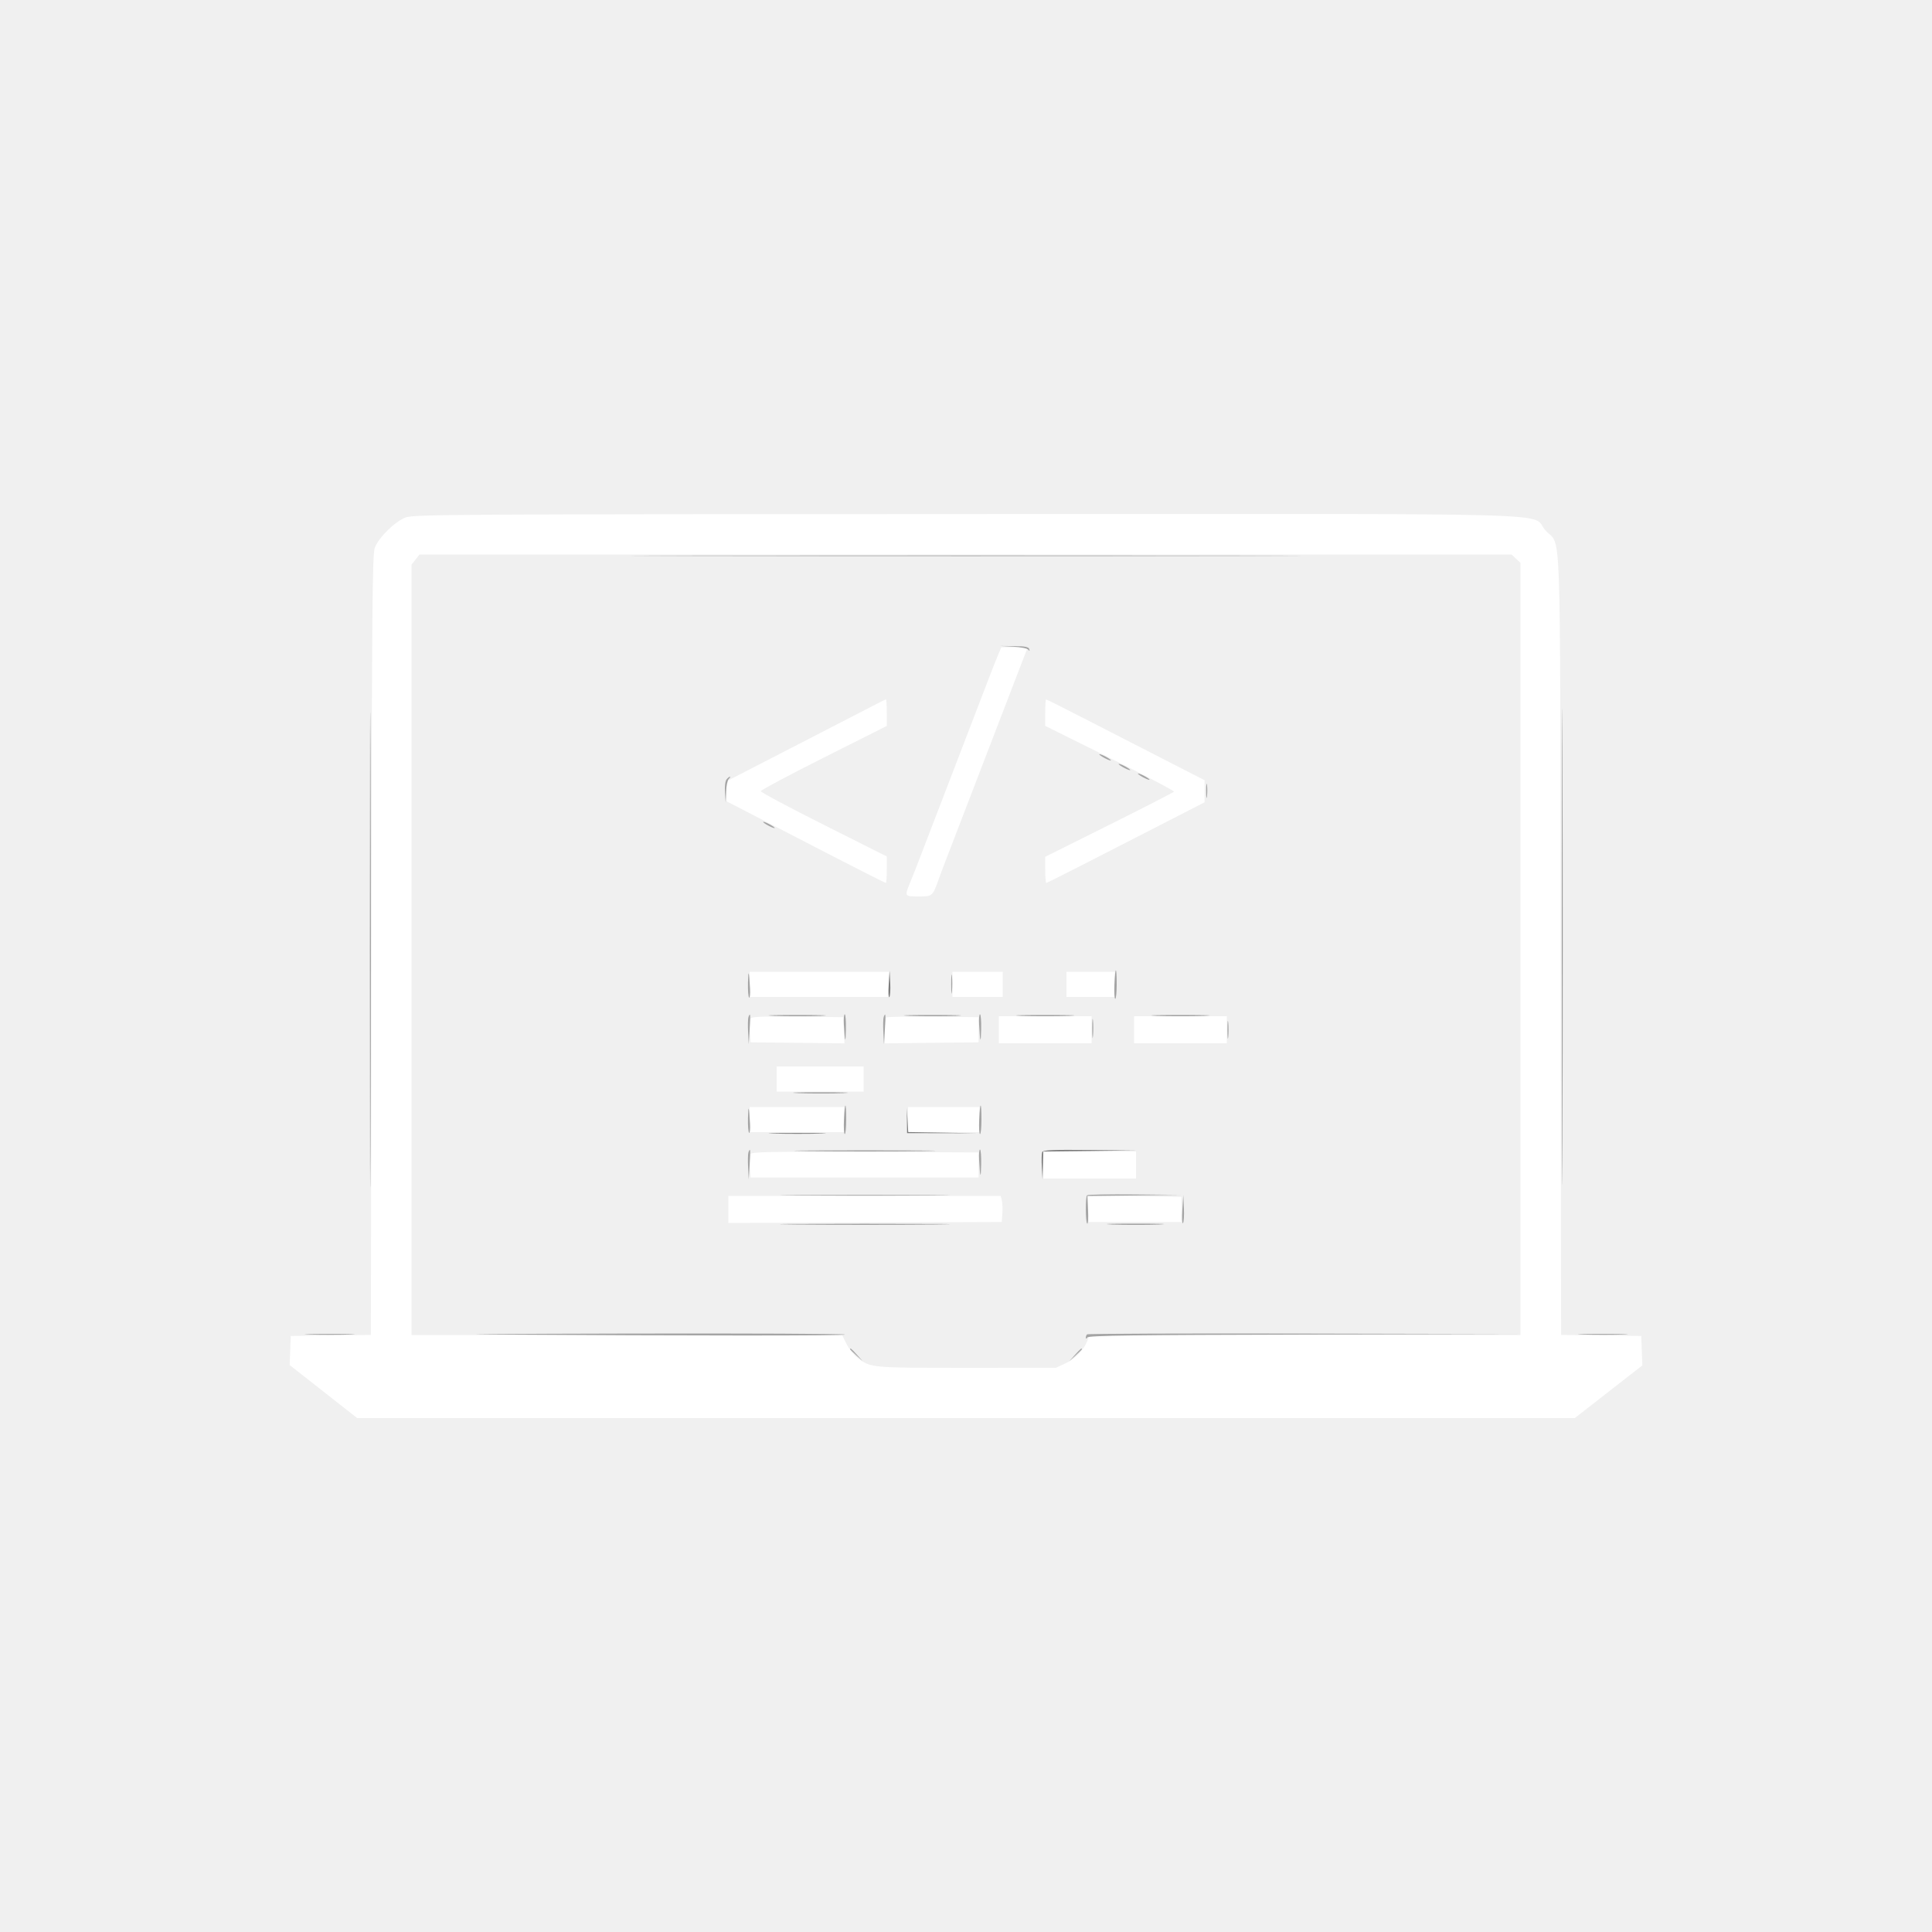
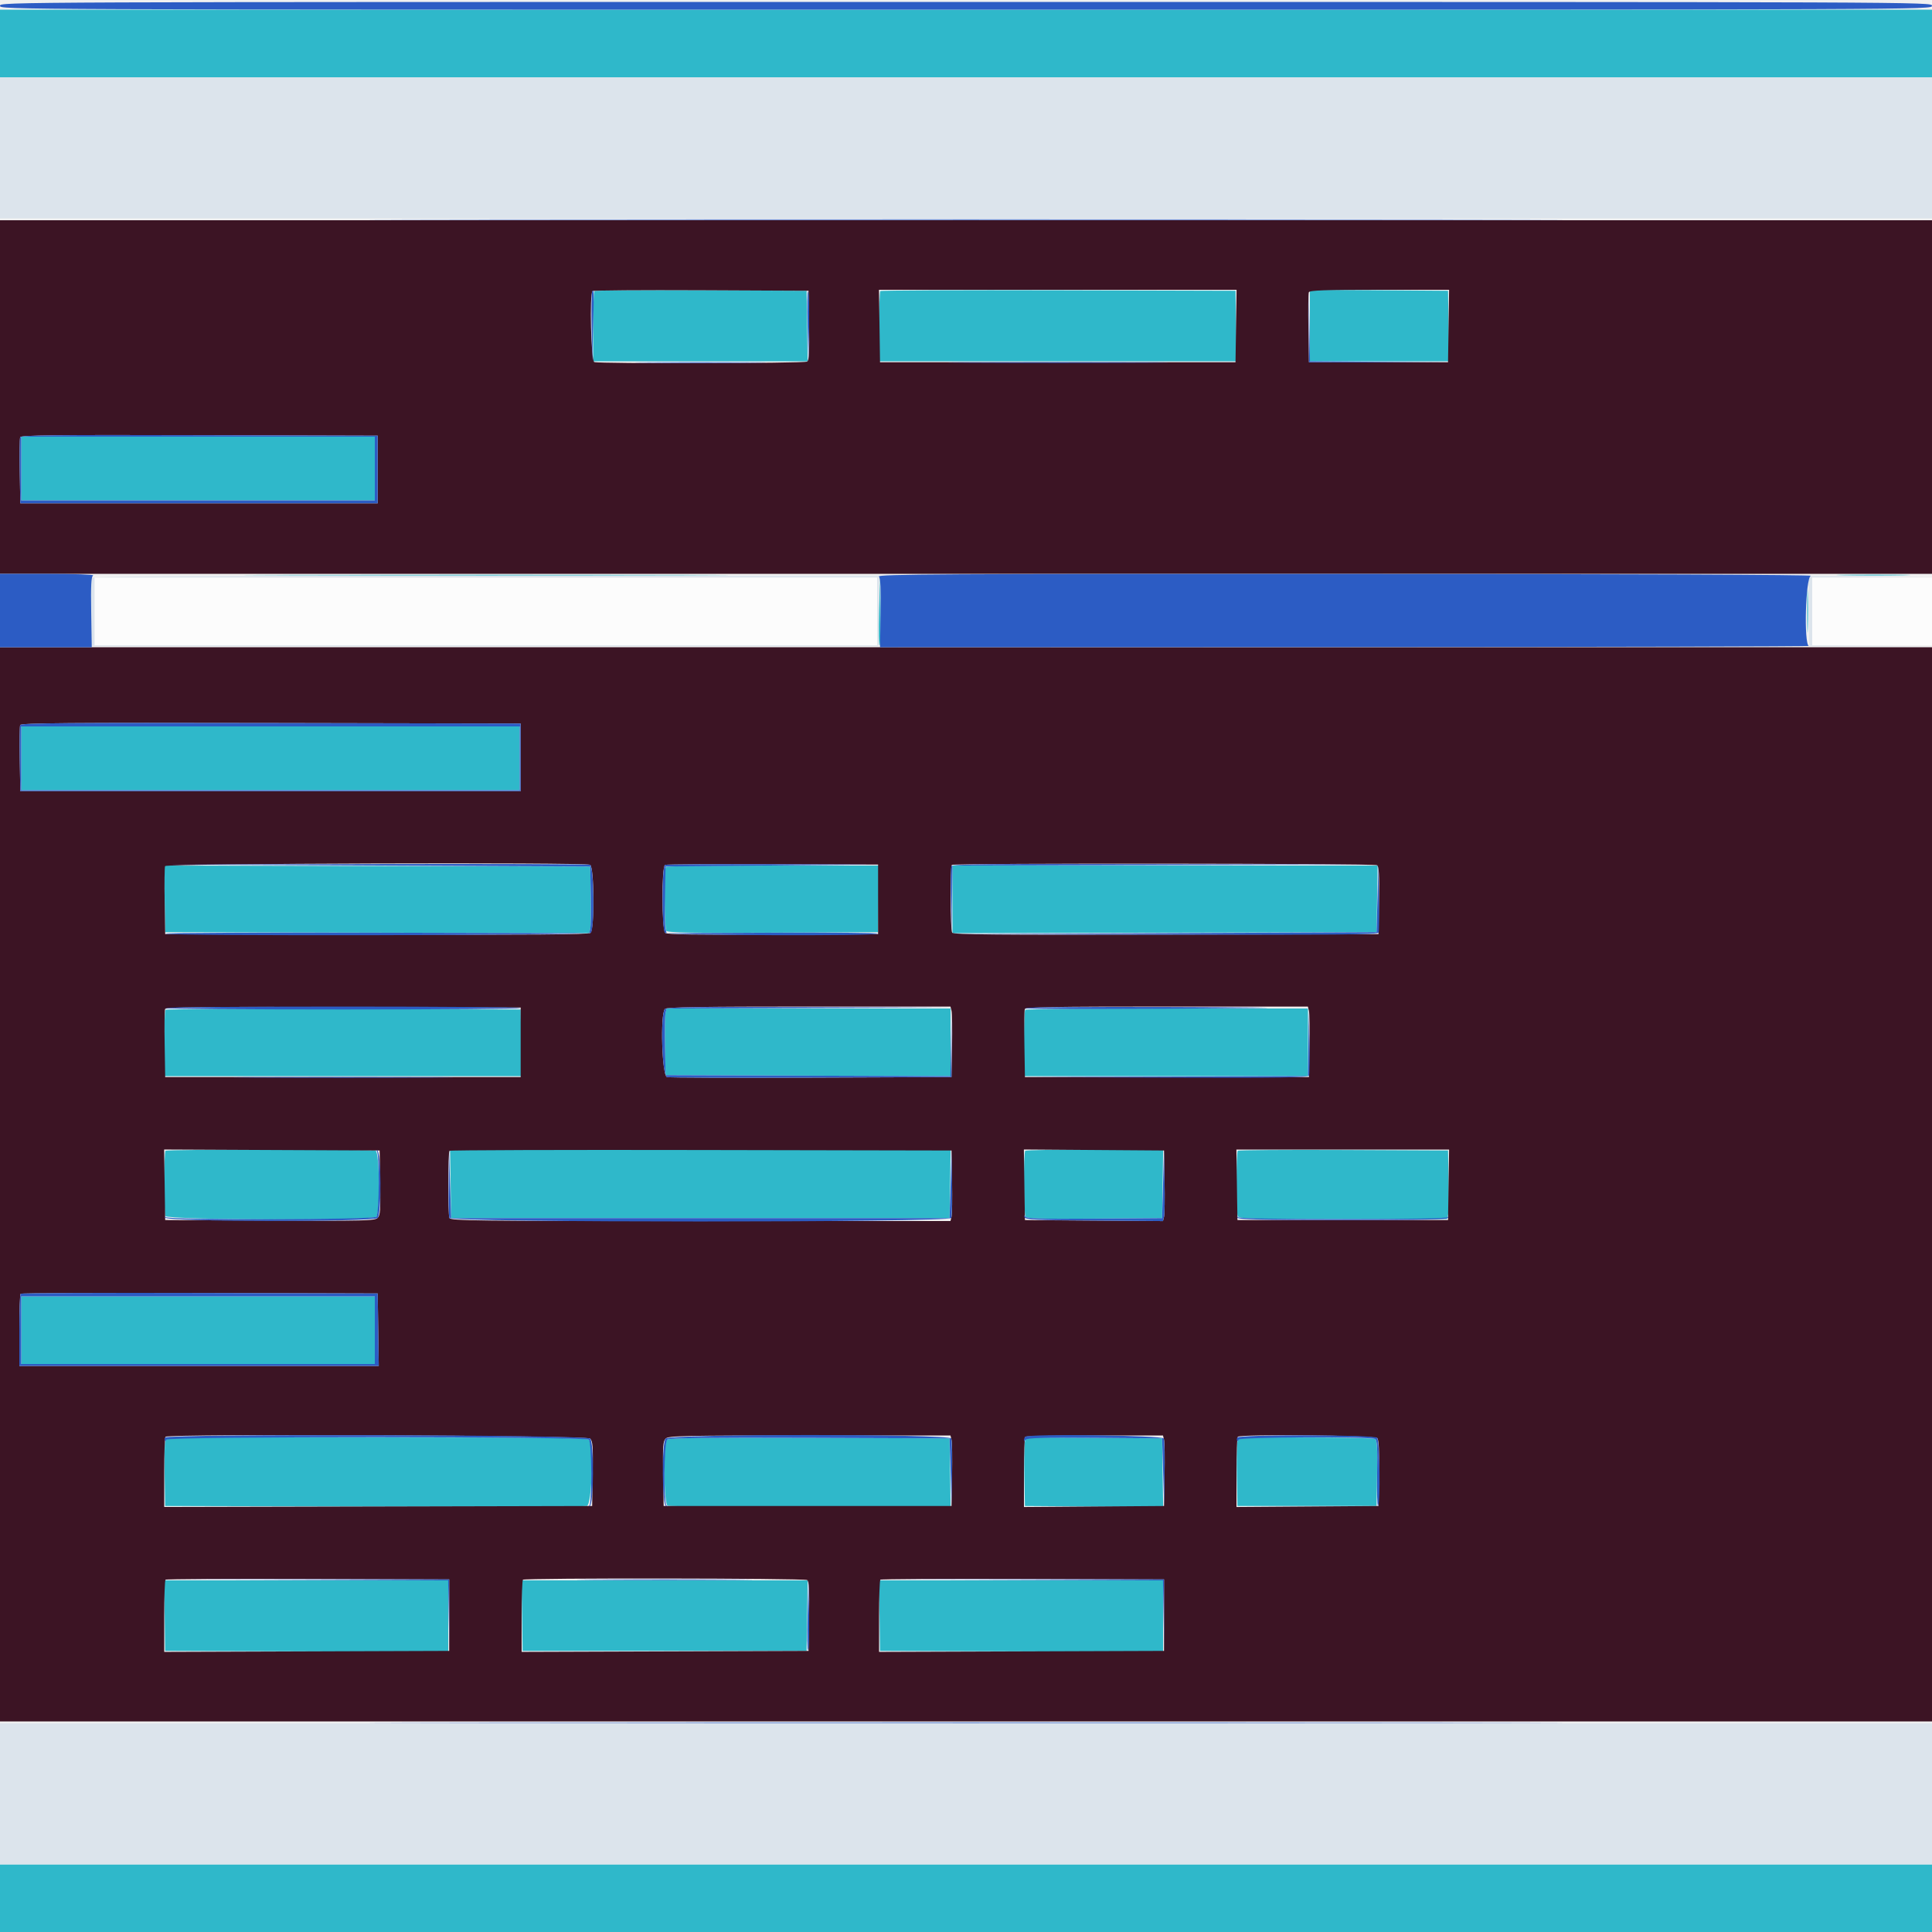
<svg xmlns="http://www.w3.org/2000/svg" id="svg" version="1.1" width="400" height="400" viewBox="0, 0, 400,400">
  <g id="svgg">
-     <path id="path0" d="M84.000 107.129 C 81.775 107.958,78.390 111.285,77.595 113.426 C 77.090 114.784,76.994 126.053,76.899 195.692 L 76.789 276.384 68.494 276.492 L 60.200 276.600 60.085 279.608 L 59.970 282.616 66.962 288.108 L 73.955 293.600 199.997 293.600 L 326.040 293.600 333.036 288.144 L 340.032 282.688 339.916 279.644 L 339.800 276.600 331.505 276.492 L 323.210 276.384 323.105 195.492 C 322.987 104.805,323.301 113.427,319.993 109.839 C 316.471 106.018,329.793 106.396,199.885 106.429 C 94.168 106.457,85.668 106.508,84.000 107.129 M313.874 115.670 L 314.800 116.539 314.800 196.470 L 314.800 276.400 270.190 276.400 L 225.580 276.400 225.163 277.498 C 224.398 279.510,222.716 281.276,220.647 282.239 L 218.600 283.192 200.087 283.196 C 180.129 283.200,180.266 283.213,177.420 281.042 C 176.747 280.529,175.779 279.274,175.270 278.254 L 174.344 276.400 129.772 276.400 L 85.200 276.400 85.200 196.654 L 85.200 116.908 86.029 115.854 L 86.858 114.800 199.903 114.800 L 312.948 114.800 313.874 115.670 M206.680 135.500 C 206.327 136.325,205.558 138.260,204.972 139.800 C 203.538 143.563,202.335 146.697,198.980 155.400 C 198.471 156.720,197.400 159.510,196.600 161.600 C 195.800 163.690,194.693 166.570,194.140 168.000 C 192.643 171.871,191.255 175.485,190.144 178.400 C 189.599 179.830,188.803 181.843,188.376 182.874 C 187.262 185.563,187.287 185.600,190.186 185.600 C 193.083 185.600,193.062 185.618,194.408 181.861 C 194.814 180.727,195.711 178.360,196.400 176.600 C 197.089 174.840,197.989 172.500,198.400 171.400 C 198.811 170.300,199.711 167.960,200.400 166.200 C 201.089 164.440,201.989 162.100,202.400 161.000 C 202.811 159.900,203.711 157.560,204.400 155.800 C 205.089 154.040,205.989 151.700,206.400 150.600 C 206.811 149.500,207.711 147.160,208.400 145.400 C 209.089 143.640,209.989 141.300,210.399 140.200 C 210.808 139.100,211.516 137.255,211.970 136.100 L 212.797 134.000 210.059 134.000 L 207.321 134.000 206.680 135.500 M180.334 146.339 C 178.720 147.185,172.810 150.233,167.200 153.113 C 161.590 155.993,155.515 159.120,153.700 160.061 L 150.400 161.773 150.400 163.830 L 150.400 165.886 154.100 167.796 C 156.135 168.846,160.320 171.010,163.400 172.605 C 175.415 178.826,183.212 182.800,183.402 182.800 C 183.511 182.800,183.600 181.567,183.600 180.060 L 183.600 177.320 170.536 170.760 C 163.350 167.152,157.486 164.020,157.504 163.800 C 157.522 163.580,163.401 160.452,170.568 156.849 L 183.600 150.298 183.600 147.549 C 183.600 146.037,183.525 144.800,183.434 144.800 C 183.343 144.800,181.948 145.492,180.334 146.339 M216.400 147.542 L 216.400 150.285 229.820 156.948 C 237.201 160.613,243.156 163.743,243.052 163.905 C 242.949 164.067,236.910 167.168,229.632 170.795 L 216.400 177.390 216.400 180.095 C 216.400 181.583,216.502 182.800,216.626 182.800 C 216.824 182.800,226.161 178.051,244.000 168.877 L 249.400 166.100 249.400 163.819 L 249.400 161.538 241.600 157.543 C 237.310 155.345,229.969 151.579,225.286 149.174 C 220.603 146.768,216.688 144.800,216.586 144.800 C 216.484 144.800,216.400 146.034,216.400 147.542 M155.200 203.800 L 155.200 206.400 169.600 206.400 L 184.000 206.400 184.000 203.800 L 184.000 201.200 169.600 201.200 L 155.200 201.200 155.200 203.800 M197.200 203.800 L 197.200 206.400 202.400 206.400 L 207.600 206.400 207.600 203.800 L 207.600 201.200 202.400 201.200 L 197.200 201.200 197.200 203.800 M220.800 203.800 L 220.800 206.400 225.800 206.400 L 230.800 206.400 230.800 203.800 L 230.800 201.200 225.800 201.200 L 220.800 201.200 220.800 203.800 M155.368 210.940 C 155.250 211.246,155.210 212.464,155.277 213.648 L 155.400 215.800 165.118 215.907 L 174.837 216.014 174.718 213.307 L 174.600 210.600 165.090 210.493 C 157.277 210.405,155.542 210.484,155.368 210.940 M183.474 210.660 C 183.323 210.810,183.200 212.077,183.200 213.474 L 183.200 216.014 192.900 215.907 L 202.600 215.800 202.600 213.200 L 202.600 210.600 193.174 210.493 C 187.989 210.434,183.624 210.509,183.474 210.660 M206.800 213.200 L 206.800 216.000 216.400 216.000 L 226.000 216.000 226.000 213.200 L 226.000 210.400 216.400 210.400 L 206.800 210.400 206.800 213.200 M234.800 213.200 L 234.800 216.000 244.400 216.000 L 254.000 216.000 254.000 213.200 L 254.000 210.400 244.400 210.400 L 234.800 210.400 234.800 213.200 M160.800 223.400 L 160.800 226.000 169.800 226.000 L 178.800 226.000 178.800 223.400 L 178.800 220.800 169.800 220.800 L 160.800 220.800 160.800 223.400 M155.200 231.800 L 155.200 234.400 165.000 234.400 L 174.800 234.400 174.800 231.800 L 174.800 229.200 165.000 229.200 L 155.200 229.200 155.200 231.800 M188.000 231.800 L 188.000 234.400 195.400 234.400 L 202.800 234.400 202.800 231.800 L 202.800 229.200 195.400 229.200 L 188.000 229.200 188.000 231.800 M155.366 238.944 C 155.250 239.247,155.210 240.464,155.277 241.648 L 155.400 243.800 179.000 243.800 L 202.600 243.800 202.600 241.200 L 202.600 238.600 179.089 238.497 C 159.421 238.410,155.543 238.484,155.366 238.944 M216.000 241.200 L 216.000 244.000 225.600 244.000 L 235.200 244.000 235.200 241.200 L 235.200 238.400 225.600 238.400 L 216.000 238.400 216.000 241.200 M150.800 250.403 L 150.800 253.205 179.100 253.103 L 207.400 253.000 207.526 251.232 C 207.596 250.260,207.547 249.045,207.419 248.532 L 207.185 247.600 178.992 247.600 L 150.800 247.600 150.800 250.403 M225.282 250.293 L 225.400 253.000 235.000 253.000 L 244.600 253.000 244.600 250.400 L 244.600 247.800 234.882 247.693 L 225.163 247.586 225.282 250.293 " stroke="none" fill="#ffffff" fill-rule="evenodd" />
-     <path id="path1" d="M143.900 115.100 C 174.755 115.157,225.245 115.157,256.100 115.100 C 286.955 115.043,261.710 114.997,200.000 114.997 C 138.290 114.997,113.045 115.043,143.900 115.100 M209.789 133.889 C 211.332 133.973,212.730 134.255,212.919 134.520 C 213.160 134.858,213.213 134.823,213.098 134.400 C 212.974 133.939,212.249 133.793,209.968 133.769 L 207.000 133.737 209.789 133.889 M227.600 156.179 C 227.600 156.289,228.140 156.659,228.800 157.000 C 229.460 157.341,230.000 157.531,230.000 157.421 C 230.000 157.311,229.460 156.941,228.800 156.600 C 228.140 156.259,227.600 156.069,227.600 156.179 M231.600 158.179 C 231.600 158.289,232.140 158.659,232.800 159.000 C 233.460 159.341,234.000 159.531,234.000 159.421 C 234.000 159.311,233.460 158.941,232.800 158.600 C 232.140 158.259,231.600 158.069,231.600 158.179 M235.600 160.179 C 235.600 160.289,236.140 160.659,236.800 161.000 C 237.460 161.341,238.000 161.531,238.000 161.421 C 238.000 161.311,237.460 160.941,236.800 160.600 C 236.140 160.259,235.600 160.069,235.600 160.179 M150.427 161.368 C 150.148 161.704,150.016 162.804,150.104 164.068 L 150.252 166.200 150.326 163.980 C 150.367 162.759,150.616 161.544,150.880 161.280 C 151.144 161.016,151.256 160.800,151.129 160.800 C 151.002 160.800,150.686 161.055,150.427 161.368 M249.724 163.800 C 249.726 165.120,249.801 165.612,249.890 164.893 C 249.979 164.174,249.977 163.094,249.886 162.493 C 249.795 161.892,249.722 162.480,249.724 163.800 M158.000 170.179 C 158.000 170.289,158.540 170.659,159.200 171.000 C 159.860 171.341,160.400 171.531,160.400 171.421 C 160.400 171.311,159.860 170.941,159.200 170.600 C 158.540 170.259,158.000 170.069,158.000 170.179 M154.860 203.476 C 154.827 205.058,154.935 206.436,155.100 206.539 C 155.265 206.641,155.349 205.797,155.286 204.662 C 155.082 200.984,154.921 200.537,154.860 203.476 M196.937 203.800 C 196.939 205.560,197.009 206.230,197.093 205.289 C 197.178 204.349,197.177 202.909,197.091 202.089 C 197.005 201.270,196.936 202.040,196.937 203.800 M230.732 203.801 C 230.659 205.451,230.735 206.801,230.900 206.801 C 231.065 206.800,231.200 205.450,231.200 203.800 C 231.200 199.925,230.902 199.925,230.732 203.801 M154.967 210.542 C 154.852 210.840,154.815 212.235,154.885 213.642 L 155.011 216.200 155.205 213.099 C 155.400 209.996,155.356 209.527,154.967 210.542 M174.714 212.100 C 174.920 215.882,175.079 216.255,175.140 213.100 C 175.173 211.395,175.065 210.000,174.900 210.000 C 174.735 210.000,174.651 210.945,174.714 212.100 M182.967 210.542 C 182.852 210.840,182.815 212.235,182.885 213.642 L 183.011 216.200 183.205 213.099 C 183.400 209.996,183.356 209.527,182.967 210.542 M202.714 212.100 C 202.920 215.882,203.079 216.255,203.140 213.100 C 203.173 211.395,203.065 210.000,202.900 210.000 C 202.735 210.000,202.651 210.945,202.714 212.100 M226.137 213.000 C 226.139 214.760,226.209 215.430,226.293 214.489 C 226.378 213.549,226.377 212.109,226.291 211.289 C 226.205 210.470,226.136 211.240,226.137 213.000 M254.134 213.200 C 254.134 214.850,254.205 215.525,254.291 214.700 C 254.378 213.875,254.378 212.525,254.291 211.700 C 254.205 210.875,254.134 211.550,254.134 213.200 M154.860 231.476 C 154.827 233.058,154.935 234.436,155.100 234.539 C 155.265 234.641,155.349 233.797,155.286 232.662 C 155.082 228.984,154.921 228.537,154.860 231.476 M174.732 231.801 C 174.659 233.451,174.735 234.801,174.900 234.801 C 175.065 234.800,175.200 233.450,175.200 231.800 C 175.200 227.925,174.902 227.925,174.732 231.801 M202.732 231.801 C 202.659 233.451,202.735 234.801,202.900 234.801 C 203.065 234.800,203.200 233.450,203.200 231.800 C 203.200 227.925,202.902 227.925,202.732 231.801 M154.967 238.542 C 154.852 238.840,154.815 240.235,154.885 241.642 L 155.011 244.200 155.205 241.099 C 155.400 237.996,155.356 237.527,154.967 238.542 M202.714 240.100 C 202.920 243.882,203.079 244.255,203.140 241.100 C 203.173 239.395,203.065 238.000,202.900 238.000 C 202.735 238.000,202.651 238.945,202.714 240.100 M164.929 247.500 C 172.811 247.561,185.591 247.561,193.329 247.500 C 201.068 247.439,194.620 247.389,179.000 247.390 C 163.380 247.390,157.048 247.439,164.929 247.500 M225.067 247.467 C 224.699 247.834,224.729 253.109,225.100 253.340 C 225.265 253.442,225.341 252.196,225.269 250.570 L 225.137 247.614 234.869 247.500 L 244.600 247.385 234.967 247.293 C 229.668 247.242,225.213 247.320,225.067 247.467 M244.796 250.482 C 244.688 252.177,244.744 253.419,244.920 253.242 C 245.095 253.065,245.184 251.679,245.116 250.160 L 244.992 247.400 244.796 250.482 M64.122 276.299 C 66.499 276.370,70.279 276.369,72.522 276.298 C 74.765 276.227,72.820 276.169,68.200 276.169 C 63.580 276.170,61.745 276.228,64.122 276.299 M101.400 276.295 C 143.504 276.569,175.106 276.571,174.938 276.300 C 174.836 276.135,154.648 276.043,130.076 276.095 C 105.504 276.148,92.600 276.238,101.400 276.295 M225.067 276.267 C 224.920 276.413,224.803 276.728,224.806 276.967 C 224.810 277.225,224.940 277.199,225.129 276.902 C 225.377 276.510,234.971 276.381,270.023 276.300 L 314.600 276.196 269.967 276.098 C 245.418 276.044,225.213 276.120,225.067 276.267 M327.722 276.299 C 330.099 276.370,333.879 276.369,336.122 276.298 C 338.365 276.227,336.420 276.169,331.800 276.169 C 327.180 276.170,325.345 276.228,327.722 276.299 M176.000 279.325 C 176.000 279.394,176.585 279.979,177.300 280.625 L 178.600 281.800 177.425 280.500 C 176.330 279.288,176.000 279.016,176.000 279.325 M222.575 280.500 L 221.400 281.800 222.700 280.625 C 223.415 279.979,224.000 279.394,224.000 279.325 C 224.000 279.016,223.670 279.288,222.575 280.500 " stroke="none" fill="#a4a4a4" fill-rule="evenodd" />
-     <path id="path2" d="M323.396 196.000 C 323.396 239.890,323.443 257.845,323.500 235.900 C 323.557 213.955,323.557 178.045,323.500 156.100 C 323.443 134.155,323.396 152.110,323.396 196.000 M76.596 196.600 C 76.596 240.380,76.643 258.349,76.700 236.532 C 76.757 214.714,76.757 178.894,76.700 156.932 C 76.643 134.969,76.596 152.820,76.596 196.600 M183.995 203.882 C 183.888 205.467,183.944 206.619,184.121 206.441 C 184.297 206.264,184.385 204.967,184.316 203.559 L 184.191 201.000 183.995 203.882 M160.323 210.299 C 163.031 210.368,167.351 210.368,169.923 210.299 C 172.495 210.229,170.280 210.172,165.000 210.173 C 159.720 210.173,157.615 210.230,160.323 210.299 M188.323 210.299 C 191.031 210.368,195.351 210.368,197.923 210.299 C 200.495 210.229,198.280 210.172,193.000 210.173 C 187.720 210.173,185.615 210.230,188.323 210.299 M211.500 210.299 C 214.195 210.368,218.605 210.368,221.300 210.299 C 223.995 210.230,221.790 210.173,216.400 210.173 C 211.010 210.173,208.805 210.230,211.500 210.299 M239.500 210.299 C 242.195 210.368,246.605 210.368,249.300 210.299 C 251.995 210.230,249.790 210.173,244.400 210.173 C 239.010 210.173,236.805 210.230,239.500 210.299 M165.323 226.299 C 167.920 226.369,172.060 226.368,174.523 226.298 C 176.985 226.228,174.860 226.171,169.800 226.172 C 164.740 226.172,162.725 226.229,165.323 226.299 M187.773 232.000 L 187.800 234.600 195.200 234.614 L 202.600 234.629 195.318 234.505 L 188.036 234.382 187.891 231.891 L 187.745 229.400 187.773 232.000 M160.323 234.699 C 163.031 234.768,167.351 234.768,169.923 234.699 C 172.495 234.629,170.280 234.572,165.000 234.573 C 159.720 234.573,157.615 234.630,160.323 234.699 M167.329 238.300 C 173.889 238.362,184.509 238.361,190.929 238.300 C 197.348 238.238,191.980 238.187,179.000 238.188 C 166.020 238.188,160.768 238.238,167.329 238.300 M215.767 238.542 C 215.652 238.840,215.623 240.235,215.702 241.642 L 215.846 244.200 215.923 241.307 L 216.000 238.414 225.700 238.300 L 235.400 238.185 225.687 238.093 C 217.820 238.018,215.935 238.103,215.767 238.542 M164.929 253.500 C 172.811 253.561,185.591 253.561,193.329 253.500 C 201.068 253.439,194.620 253.389,179.000 253.390 C 163.380 253.390,157.048 253.439,164.929 253.500 M230.323 253.499 C 233.031 253.568,237.351 253.568,239.923 253.499 C 242.495 253.429,240.280 253.372,235.000 253.373 C 229.720 253.373,227.615 253.430,230.323 253.499 " stroke="none" fill="#7c7c7c" fill-rule="evenodd" />
+     <path id="path0" d="M0.000 9.000 L 0.000 16.000 200.000 16.000 L 400.000 16.000 400.000 9.000 L 400.000 2.000 200.000 2.000 L 0.000 2.000 0.000 9.000 M123.070 60.263 C 122.922 60.412,122.800 63.743,122.800 67.667 L 122.800 74.800 145.009 74.800 L 167.218 74.800 167.109 67.500 L 167.000 60.200 145.170 60.097 C 133.164 60.040,123.219 60.115,123.070 60.263 M182.269 60.265 C 182.121 60.412,182.000 63.743,182.000 67.667 L 182.000 74.800 219.009 74.800 L 256.018 74.800 255.909 67.500 L 255.800 60.200 219.169 60.098 C 199.022 60.042,182.417 60.117,182.269 60.265 M271.200 67.395 L 271.200 74.800 285.609 74.800 L 300.018 74.800 299.909 67.500 L 299.800 60.200 285.500 60.095 L 271.200 59.990 271.200 67.395 M4.400 97.000 L 4.400 103.600 41.000 103.600 L 77.600 103.600 77.600 97.000 L 77.600 90.400 41.000 90.400 L 4.400 90.400 4.400 97.000 M60.132 119.100 C 82.534 119.157,119.074 119.157,141.332 119.100 C 163.589 119.043,145.260 118.996,100.600 118.996 C 55.940 118.996,37.729 119.043,60.132 119.100 M381.725 119.099 C 385.204 119.166,390.784 119.166,394.125 119.099 C 397.466 119.032,394.620 118.978,387.800 118.978 C 380.980 118.978,378.246 119.033,381.725 119.099 M181.999 126.681 C 181.890 130.685,181.939 133.822,182.110 133.651 C 182.280 133.480,182.370 130.204,182.309 126.370 L 182.198 119.400 181.999 126.681 M374.165 126.600 C 374.166 130.560,374.226 132.126,374.298 130.080 C 374.371 128.034,374.371 124.794,374.298 122.880 C 374.224 120.966,374.165 122.640,374.165 126.600 M4.400 157.000 L 4.400 163.600 56.000 163.600 L 107.600 163.600 107.600 157.000 L 107.600 150.400 56.000 150.400 L 4.400 150.400 4.400 157.000 M34.091 186.098 L 34.200 193.000 78.092 193.102 L 121.984 193.204 122.207 192.302 C 122.329 191.806,122.378 188.700,122.315 185.400 L 122.200 179.400 78.091 179.298 L 33.981 179.196 34.091 186.098 M137.867 179.467 C 137.487 179.847,137.547 192.097,137.932 192.703 C 138.184 193.100,142.871 193.185,160.026 193.103 L 181.800 193.000 181.909 186.100 L 182.019 179.200 160.076 179.200 C 148.008 179.200,138.013 179.320,137.867 179.467 M197.200 186.202 L 197.200 193.204 241.100 193.102 L 285.000 193.000 285.109 186.100 L 285.219 179.200 241.209 179.200 L 197.200 179.200 197.200 186.202 M34.269 209.065 C 34.121 209.212,34.000 212.363,34.000 216.067 L 34.000 222.800 71.009 222.800 L 108.019 222.800 107.909 215.900 L 107.800 209.000 71.169 208.898 C 51.022 208.842,34.417 208.917,34.269 209.065 M137.793 209.700 C 137.671 210.195,137.622 213.300,137.685 216.600 L 137.800 222.600 167.300 222.703 L 196.800 222.805 196.800 215.803 L 196.800 208.800 167.408 208.800 L 138.015 208.800 137.793 209.700 M212.267 209.067 C 212.120 209.213,212.000 212.363,212.000 216.067 L 212.000 222.800 241.400 222.800 L 270.800 222.800 270.800 215.800 L 270.800 208.800 241.667 208.800 C 225.643 208.800,212.413 208.920,212.267 209.067 M34.267 238.267 C 33.933 238.600,33.912 250.904,34.243 251.767 C 34.562 252.598,77.093 252.747,77.920 251.920 C 78.724 251.116,78.584 238.556,77.767 238.243 C 76.901 237.910,34.600 237.933,34.267 238.267 M93.291 245.100 L 93.400 252.200 145.000 252.200 L 196.600 252.200 196.709 245.100 L 196.818 238.000 145.000 238.000 L 93.182 238.000 93.291 245.100 M212.267 238.267 C 211.886 238.647,211.947 251.298,212.333 251.905 C 212.583 252.300,215.714 252.387,226.627 252.305 L 240.600 252.200 240.709 245.100 L 240.818 238.000 226.676 238.000 C 218.897 238.000,212.413 238.120,212.267 238.267 M256.270 238.263 C 255.934 238.599,255.910 250.899,256.243 251.767 C 256.460 252.333,258.754 252.400,278.035 252.400 L 299.585 252.400 299.807 251.500 C 299.929 251.005,299.977 247.810,299.914 244.400 L 299.800 238.200 278.170 238.097 C 266.274 238.040,256.419 238.115,256.270 238.263 M4.400 275.400 L 4.400 282.400 41.000 282.400 L 77.600 282.400 77.600 275.400 L 77.600 268.400 41.000 268.400 L 4.400 268.400 4.400 275.400 M34.193 298.500 C 34.071 298.995,34.023 302.190,34.086 305.600 L 34.200 311.800 77.400 311.910 C 101.160 311.970,121.005 311.922,121.500 311.802 C 122.559 311.546,122.940 299.100,121.920 298.080 C 121.553 297.713,111.237 297.600,77.928 297.600 L 34.415 297.600 34.193 298.500 M138.083 298.077 C 137.276 298.884,137.414 311.443,138.233 311.757 C 138.581 311.891,151.905 312.000,167.842 312.000 L 196.818 312.000 196.709 304.900 L 196.600 297.800 167.583 297.697 C 145.345 297.619,138.452 297.708,138.083 298.077 M212.194 298.495 C 212.072 298.993,212.023 302.190,212.086 305.600 L 212.200 311.800 226.509 311.905 L 240.819 312.010 240.709 304.905 L 240.600 297.800 226.509 297.695 L 212.418 297.590 212.194 298.495 M256.193 298.500 C 256.071 298.995,256.023 302.190,256.086 305.600 L 256.200 311.800 270.600 311.800 L 285.000 311.800 285.110 305.030 C 285.194 299.881,285.098 298.182,284.710 297.936 C 284.429 297.758,277.948 297.609,270.308 297.606 L 256.415 297.600 256.193 298.500 M34.091 334.500 L 34.200 341.800 63.500 341.903 L 92.800 342.005 92.800 334.603 L 92.800 327.200 63.391 327.200 L 33.982 327.200 34.091 334.500 M108.091 334.500 L 108.200 341.800 137.600 341.800 L 167.000 341.800 167.109 334.500 L 167.218 327.200 137.600 327.200 L 107.982 327.200 108.091 334.500 M182.091 334.500 L 182.200 341.800 211.500 341.903 L 240.800 342.005 240.800 334.603 L 240.800 327.200 211.391 327.200 L 181.982 327.200 182.091 334.500 M0.000 393.000 L 0.000 400.000 200.000 400.000 L 400.000 400.000 400.000 393.000 L 400.000 386.000 200.000 386.000 L 0.000 386.000 0.000 393.000 " stroke="none" fill="#2fb8ca" fill-rule="evenodd" />
+     <path id="path1" d="M0.000 30.600 L 0.000 45.200 200.000 45.200 L 400.000 45.200 400.000 30.600 L 400.000 16.000 200.000 16.000 L 0.000 16.000 0.000 30.600 M18.977 119.715 C 18.869 119.998,18.829 123.283,18.890 127.015 L 19.000 133.800 100.400 133.800 L 181.800 133.800 181.909 126.500 L 182.018 119.200 100.596 119.200 C 34.589 119.200,19.138 119.297,18.977 119.715 M374.491 126.500 L 374.600 133.800 387.400 133.809 L 400.200 133.818 387.700 133.703 L 375.200 133.589 375.200 126.600 L 375.200 119.611 387.700 119.500 L 400.200 119.388 387.291 119.294 L 374.382 119.200 374.491 126.500 M181.600 126.600 L 181.600 133.600 100.600 133.600 L 19.600 133.600 19.600 126.600 L 19.600 119.600 100.600 119.600 L 181.600 119.600 181.600 126.600 M0.000 371.400 L 0.000 386.000 200.000 386.000 L 400.000 386.000 400.000 371.400 L 400.000 356.800 200.000 356.800 L 0.000 356.800 0.000 371.400 " stroke="none" fill="#dce4ec" fill-rule="evenodd" />
+     <path id="path2" d="M0.000 82.200 L 0.000 118.800 200.000 118.800 L 400.000 118.800 400.000 82.200 L 400.000 45.600 200.000 45.600 L 0.000 45.600 0.000 82.200 M167.510 67.371 C 167.593 72.839,167.498 74.618,167.110 74.864 C 166.524 75.236,123.992 75.325,123.033 74.957 C 122.372 74.704,122.032 60.902,122.670 60.263 C 122.818 60.115,132.943 60.040,145.170 60.097 L 167.400 60.200 167.510 67.371 M255.909 67.500 L 255.800 75.000 219.000 75.000 L 182.200 75.000 182.091 67.500 L 181.982 60.000 219.000 60.000 L 256.018 60.000 255.909 67.500 M299.909 67.500 L 299.800 75.000 285.400 75.000 L 271.000 75.000 270.890 68.014 C 270.830 64.172,270.869 60.797,270.978 60.514 C 271.133 60.108,274.218 60.000,285.596 60.000 L 300.018 60.000 299.909 67.500 M78.200 97.200 L 78.200 104.200 41.200 104.200 L 4.200 104.200 4.090 97.615 C 4.029 93.994,4.069 90.798,4.178 90.513 C 4.339 90.094,11.391 90.015,41.288 90.098 L 78.200 90.200 78.200 97.200 M0.000 245.200 L 0.000 356.400 200.000 356.400 L 400.000 356.400 400.000 245.200 L 400.000 134.000 200.000 134.000 L 0.000 134.000 0.000 245.200 M107.800 156.800 L 107.800 163.800 56.000 163.800 L 4.200 163.800 4.090 157.215 C 4.029 153.594,4.069 150.398,4.178 150.114 C 4.339 149.694,14.115 149.616,56.088 149.698 L 107.800 149.800 107.800 156.800 M122.167 179.043 C 123.039 179.377,123.122 192.435,122.257 193.153 C 121.860 193.482,109.959 193.576,77.957 193.502 L 34.200 193.400 34.090 186.615 C 34.029 182.883,34.069 179.598,34.177 179.315 C 34.385 178.774,120.772 178.507,122.167 179.043 M181.800 186.200 L 181.800 193.400 160.045 193.503 C 144.312 193.578,138.139 193.482,137.745 193.154 C 136.989 192.527,136.947 179.370,137.700 179.063 C 137.975 178.951,148.010 178.891,160.000 178.930 L 181.800 179.000 181.800 186.200 M285.110 179.136 C 285.498 179.382,285.593 181.121,285.510 186.430 L 285.400 193.400 241.425 193.502 C 206.509 193.583,197.384 193.500,197.131 193.102 C 196.747 192.497,196.687 179.446,197.067 179.067 C 197.452 178.681,284.501 178.750,285.110 179.136 M107.800 215.800 L 107.800 223.000 71.000 223.000 L 34.200 223.000 34.090 216.215 C 34.029 212.483,34.069 209.197,34.178 208.913 C 34.339 208.494,41.379 208.415,71.088 208.498 L 107.800 208.600 107.800 215.800 M197.007 209.300 C 197.129 209.795,197.177 213.080,197.114 216.600 L 197.000 223.000 168.000 223.110 C 152.050 223.171,138.595 223.122,138.100 223.003 C 137.041 222.746,136.659 209.901,137.680 208.880 C 138.045 208.515,145.207 208.400,167.472 208.400 L 196.785 208.400 197.007 209.300 M271.007 209.300 C 271.129 209.795,271.177 213.080,271.114 216.600 L 271.000 223.000 241.600 223.000 L 212.200 223.000 212.090 216.215 C 212.029 212.483,212.069 209.198,212.177 208.915 C 212.336 208.502,218.140 208.400,241.580 208.400 L 270.785 208.400 271.007 209.300 M78.709 244.862 C 78.803 250.540,78.724 251.619,78.177 252.165 C 77.602 252.741,75.306 252.796,55.868 252.703 L 34.200 252.600 34.091 245.297 L 33.982 237.993 56.291 238.097 L 78.600 238.200 78.709 244.862 M197.114 244.600 C 197.177 248.120,197.129 251.405,197.007 251.900 L 196.785 252.800 145.035 252.800 C 98.215 252.800,93.262 252.740,93.043 252.167 C 92.711 251.302,92.734 238.599,93.068 238.265 C 93.216 238.118,116.661 238.043,145.168 238.099 L 197.000 238.200 197.114 244.600 M241.114 244.600 C 241.177 248.120,241.128 251.407,241.005 251.905 L 240.782 252.810 226.491 252.705 L 212.200 252.600 212.091 245.295 L 211.982 237.990 226.491 238.095 L 241.000 238.200 241.114 244.600 M299.909 245.300 L 299.800 252.600 278.000 252.600 L 256.200 252.600 256.091 245.300 L 255.982 238.000 278.000 238.000 L 300.018 238.000 299.909 245.300 M78.309 275.300 L 78.418 282.800 41.209 282.800 L 4.000 282.800 4.000 275.467 C 4.000 271.433,4.121 268.012,4.269 267.865 C 4.417 267.717,21.112 267.642,41.369 267.698 L 78.200 267.800 78.309 275.300 M122.181 297.838 C 122.723 298.381,122.803 299.474,122.709 305.138 L 122.600 311.800 78.300 311.902 L 34.000 312.003 34.000 304.868 C 34.000 300.944,34.120 297.613,34.267 297.467 C 34.926 296.807,121.516 297.173,122.181 297.838 M197.007 298.100 C 197.129 298.595,197.177 301.880,197.114 305.400 L 197.000 311.800 167.200 311.800 L 137.400 311.800 137.291 305.138 C 137.197 299.474,137.277 298.381,137.819 297.838 C 138.391 297.266,141.458 297.200,167.621 297.200 L 196.785 297.200 197.007 298.100 M241.007 298.100 C 241.129 298.595,241.177 301.880,241.114 305.400 L 241.000 311.800 226.500 311.905 L 212.000 312.010 212.000 304.872 C 212.000 300.946,212.120 297.613,212.267 297.467 C 212.413 297.320,218.890 297.200,226.659 297.200 L 240.785 297.200 241.007 298.100 M285.161 297.753 C 285.476 298.133,285.585 300.416,285.510 305.053 L 285.400 311.800 270.700 311.905 L 256.000 312.010 256.000 304.872 C 256.000 300.946,256.120 297.613,256.267 297.467 C 256.844 296.890,284.673 297.165,285.161 297.753 M93.000 334.400 L 93.000 341.800 63.500 341.903 L 34.000 342.005 34.000 334.669 C 34.000 330.634,34.121 327.212,34.269 327.064 C 34.417 326.916,47.692 326.841,63.769 326.897 L 93.000 327.000 93.000 334.400 M167.110 327.136 C 167.498 327.382,167.593 329.161,167.510 334.629 L 167.400 341.800 137.700 341.903 L 108.000 342.005 108.000 334.669 C 108.000 330.634,108.120 327.213,108.267 327.067 C 108.652 326.682,166.501 326.749,167.110 327.136 M241.000 334.400 L 241.000 341.800 211.500 341.903 L 182.000 342.005 182.000 334.669 C 182.000 330.634,182.121 327.212,182.269 327.064 C 182.417 326.916,195.692 326.841,211.769 326.897 L 241.000 327.000 241.000 334.400 " stroke="none" fill="#3c1424" fill-rule="evenodd" />
+     <path id="path3" d="M0.000 1.200 C 0.000 1.999,0.267 2.000,200.000 2.000 C 399.733 2.000,400.000 1.999,400.000 1.200 C 400.000 0.401,399.733 0.400,200.000 0.400 C 0.267 0.400,0.000 0.401,0.000 1.200 M99.900 45.500 C 154.955 45.556,245.045 45.556,300.100 45.500 C 355.155 45.444,310.110 45.398,200.000 45.398 C 89.890 45.398,44.845 45.444,99.900 45.500 M122.578 60.514 C 122.469 60.797,122.430 64.172,122.491 68.014 L 122.602 75.000 122.801 67.500 C 122.996 60.140,122.975 59.478,122.578 60.514 M167.199 67.519 L 167.398 75.000 167.509 67.830 C 167.569 63.886,167.480 60.519,167.310 60.349 C 167.139 60.178,167.090 63.405,167.199 67.519 M270.986 67.700 L 271.000 75.000 285.200 75.008 L 299.400 75.015 285.309 74.903 L 271.218 74.790 271.095 67.595 L 270.972 60.399 270.986 67.700 M134.128 75.100 C 140.249 75.162,150.149 75.162,156.128 75.100 C 162.108 75.037,157.100 74.987,145.000 74.987 C 132.900 74.987,128.008 75.038,134.128 75.100 M200.730 75.100 C 210.922 75.159,227.482 75.159,237.530 75.100 C 247.579 75.040,239.240 74.992,219.000 74.992 C 198.760 74.992,190.539 75.040,200.730 75.100 M4.178 90.513 C 4.069 90.798,4.029 93.994,4.090 97.615 L 4.200 104.200 41.200 104.200 L 78.200 104.200 78.200 97.200 L 78.200 90.200 41.288 90.098 C 11.391 90.015,4.339 90.094,4.178 90.513 M77.600 97.000 L 77.600 103.600 41.000 103.600 L 4.400 103.600 4.400 97.000 L 4.400 90.400 41.000 90.400 L 77.600 90.400 77.600 97.000 M0.000 126.400 L 0.000 134.000 9.500 134.000 L 19.000 134.001 18.882 126.735 C 18.791 121.121,18.882 119.395,19.282 119.141 C 19.567 118.960,15.345 118.809,9.900 118.806 L 0.000 118.800 0.000 126.400 M181.969 119.363 C 182.297 119.758,182.401 122.028,182.318 126.963 L 182.200 134.001 278.600 133.969 C 331.620 133.951,374.775 133.846,374.500 133.735 C 373.448 133.311,373.824 119.645,374.900 119.212 C 375.440 118.995,336.994 118.841,278.651 118.825 C 195.191 118.804,181.568 118.879,181.969 119.363 M4.178 150.114 C 4.069 150.398,4.029 153.594,4.090 157.215 L 4.200 163.800 56.000 163.800 L 107.800 163.800 107.800 156.800 L 107.800 149.800 56.088 149.698 C 14.115 149.616,4.339 149.694,4.178 150.114 M107.600 157.000 L 107.600 163.600 56.000 163.600 L 4.400 163.600 4.400 157.000 L 4.400 150.400 56.000 150.400 L 107.600 150.400 107.600 157.000 M78.200 179.197 L 122.200 179.400 122.315 185.400 C 122.378 188.700,122.329 191.807,122.206 192.303 L 121.983 193.207 78.030 193.103 C 53.855 193.047,34.160 193.135,34.262 193.300 C 34.598 193.843,121.775 193.665,122.320 193.120 C 123.125 192.315,122.985 179.356,122.167 179.043 C 121.819 178.909,101.884 178.844,77.867 178.897 L 34.200 178.995 78.200 179.197 M137.700 179.065 C 137.003 179.346,136.985 192.425,137.680 193.120 C 138.224 193.664,181.404 193.840,181.738 193.300 C 181.840 193.135,172.045 193.048,159.971 193.107 L 138.019 193.213 137.795 192.307 C 137.671 191.808,137.622 188.700,137.685 185.400 L 137.800 179.400 159.800 179.195 L 181.800 178.990 160.000 178.926 C 148.010 178.892,137.975 178.954,137.700 179.065 M196.977 179.315 C 196.868 179.599,196.834 182.794,196.900 186.415 L 197.021 193.000 197.111 186.102 L 197.200 179.204 241.100 179.100 L 285.000 178.996 241.087 178.898 C 205.558 178.819,197.137 178.898,196.977 179.315 M285.195 186.000 L 285.000 193.000 241.000 193.203 L 197.000 193.405 241.113 193.503 C 276.775 193.581,285.263 193.501,285.423 193.085 C 285.531 192.802,285.568 189.517,285.505 185.785 L 285.389 179.000 285.195 186.000 M34.262 208.700 C 34.160 208.865,50.692 209.000,71.000 209.000 C 91.308 209.000,107.840 208.865,107.738 208.700 C 107.636 208.535,91.104 208.400,71.000 208.400 C 50.896 208.400,34.364 208.535,34.262 208.700 M137.680 208.880 C 136.659 209.901,137.041 222.746,138.100 223.003 C 138.595 223.122,152.050 223.171,168.000 223.110 L 197.000 223.000 197.015 216.100 L 197.029 209.199 196.905 216.002 L 196.781 222.805 167.291 222.703 L 137.800 222.600 137.685 216.600 C 137.622 213.300,137.670 210.196,137.792 209.703 L 138.014 208.805 167.507 208.700 L 197.000 208.595 167.580 208.497 C 145.122 208.423,138.046 208.514,137.680 208.880 M212.262 208.700 C 212.093 208.972,233.577 208.969,260.600 208.692 C 266.320 208.634,257.826 208.544,241.724 208.493 C 225.622 208.442,212.364 208.535,212.262 208.700 M270.889 215.897 L 270.800 222.795 241.500 222.900 L 212.200 223.005 241.513 223.103 C 265.129 223.181,270.864 223.100,271.023 222.685 C 271.132 222.401,271.166 219.206,271.100 215.585 L 270.979 209.000 270.889 215.897 M52.730 223.100 C 62.922 223.159,79.482 223.159,89.530 223.100 C 99.579 223.040,91.240 222.992,71.000 222.992 C 50.760 222.992,42.539 223.040,52.730 223.100 M77.990 238.263 C 78.602 238.567,78.537 251.303,77.920 251.920 C 77.289 252.551,34.576 252.620,34.263 251.990 C 34.152 251.764,34.106 251.810,34.163 252.090 C 34.339 252.955,77.314 253.029,78.177 252.165 C 79.023 251.320,78.942 238.335,78.090 238.163 C 77.809 238.106,77.764 238.151,77.990 238.263 M92.886 244.867 C 92.839 248.534,92.909 251.819,93.043 252.167 C 93.415 253.137,196.585 253.137,196.957 252.167 C 197.091 251.819,197.161 248.534,197.114 244.867 L 197.029 238.200 196.814 245.200 L 196.600 252.200 145.000 252.200 L 93.400 252.200 93.186 245.200 L 92.971 238.200 92.886 244.867 M240.794 245.200 L 240.600 252.200 226.627 252.305 C 215.729 252.387,212.575 252.299,212.296 251.905 C 212.029 251.527,211.980 251.550,212.103 252.000 C 212.244 252.517,214.250 252.615,226.524 252.705 L 240.782 252.810 241.005 251.905 C 241.128 251.407,241.175 248.120,241.108 244.600 L 240.988 238.200 240.794 245.200 M256.163 252.090 C 256.246 252.496,260.707 252.600,278.000 252.600 C 295.293 252.600,299.754 252.496,299.837 252.090 C 299.894 251.810,299.849 251.764,299.737 251.990 C 299.602 252.262,292.307 252.400,278.000 252.400 C 263.693 252.400,256.398 252.262,256.263 251.990 C 256.151 251.764,256.107 251.810,256.163 252.090 M4.269 267.865 C 4.121 268.012,4.000 271.433,4.000 275.467 L 4.000 282.800 41.209 282.800 L 78.418 282.800 78.309 275.300 L 78.200 267.800 41.369 267.698 C 21.112 267.642,4.417 267.717,4.269 267.865 M77.600 275.400 L 77.600 282.400 41.000 282.400 L 4.400 282.400 4.400 275.400 L 4.400 268.400 41.000 268.400 L 77.600 268.400 77.600 275.400 M34.184 297.627 C 34.039 297.861,34.028 298.161,34.160 298.293 C 34.292 298.425,34.400 298.323,34.400 298.067 C 34.400 297.381,121.234 297.394,121.920 298.080 C 122.537 298.697,122.602 311.433,121.990 311.737 C 121.765 311.849,121.810 311.894,122.090 311.837 C 122.939 311.666,123.023 298.680,122.181 297.838 C 121.390 297.048,34.670 296.839,34.184 297.627 M137.819 297.838 C 136.977 298.680,137.061 311.666,137.910 311.837 C 138.191 311.894,138.236 311.849,138.010 311.737 C 137.342 311.406,137.468 298.608,138.144 298.046 C 138.540 297.718,146.586 297.623,167.644 297.697 L 196.600 297.800 196.814 304.800 L 197.029 311.800 197.114 305.133 C 197.161 301.466,197.091 298.181,196.957 297.833 C 196.585 296.862,138.790 296.867,137.819 297.838 M212.267 297.467 C 212.120 297.613,212.003 297.928,212.006 298.167 C 212.010 298.420,212.145 298.390,212.333 298.095 C 212.583 297.700,215.714 297.613,226.627 297.695 L 240.600 297.800 240.814 304.800 L 241.029 311.800 241.114 305.133 C 241.161 301.466,241.091 298.181,240.957 297.833 C 240.704 297.173,212.915 296.819,212.267 297.467 M256.184 297.627 C 256.039 297.861,256.028 298.161,256.160 298.293 C 256.292 298.425,256.400 298.323,256.400 298.067 C 256.400 297.515,283.855 297.393,284.719 297.941 C 285.119 298.195,285.210 299.836,285.119 305.098 C 285.053 308.853,285.135 311.841,285.300 311.739 C 285.827 311.412,285.658 298.218,285.120 297.680 C 284.477 297.037,256.579 296.986,256.184 297.627 M63.491 327.099 L 92.782 327.205 92.905 334.303 L 93.027 341.400 93.014 334.200 L 93.000 327.000 63.600 326.996 L 34.200 326.992 63.491 327.099 M122.900 327.100 C 130.985 327.160,144.215 327.160,152.300 327.100 C 160.385 327.039,153.770 326.990,137.600 326.990 C 121.430 326.990,114.815 327.039,122.900 327.100 M211.491 327.099 L 240.782 327.205 240.905 334.303 L 241.027 341.400 241.014 334.200 L 241.000 327.000 211.600 326.996 L 182.200 326.992 211.491 327.099 M167.199 334.481 C 167.090 338.595,167.139 341.822,167.310 341.651 C 167.480 341.481,167.569 338.114,167.509 334.170 L 167.398 327.000 167.199 334.481 M99.900 356.700 C 154.955 356.756,245.045 356.756,300.100 356.700 C 355.155 356.644,310.110 356.598,200.000 356.598 C 89.890 356.598,44.845 356.644,99.900 356.700 " stroke="none" fill="#2c5cc4" fill-rule="evenodd" />
+     <path id="path4" d="M19.600 126.600 L 19.600 133.600 100.600 133.600 L 181.600 133.600 181.600 126.600 L 181.600 119.600 100.600 119.600 L 19.600 119.600 19.600 126.600 M375.200 126.600 L 375.200 133.600 387.600 133.600 L 400.000 133.600 400.000 126.600 L 400.000 119.600 387.600 119.600 L 375.200 119.600 375.200 126.600 " stroke="none" fill="#fcfcfc" fill-rule="evenodd" />
  </g>
</svg>
